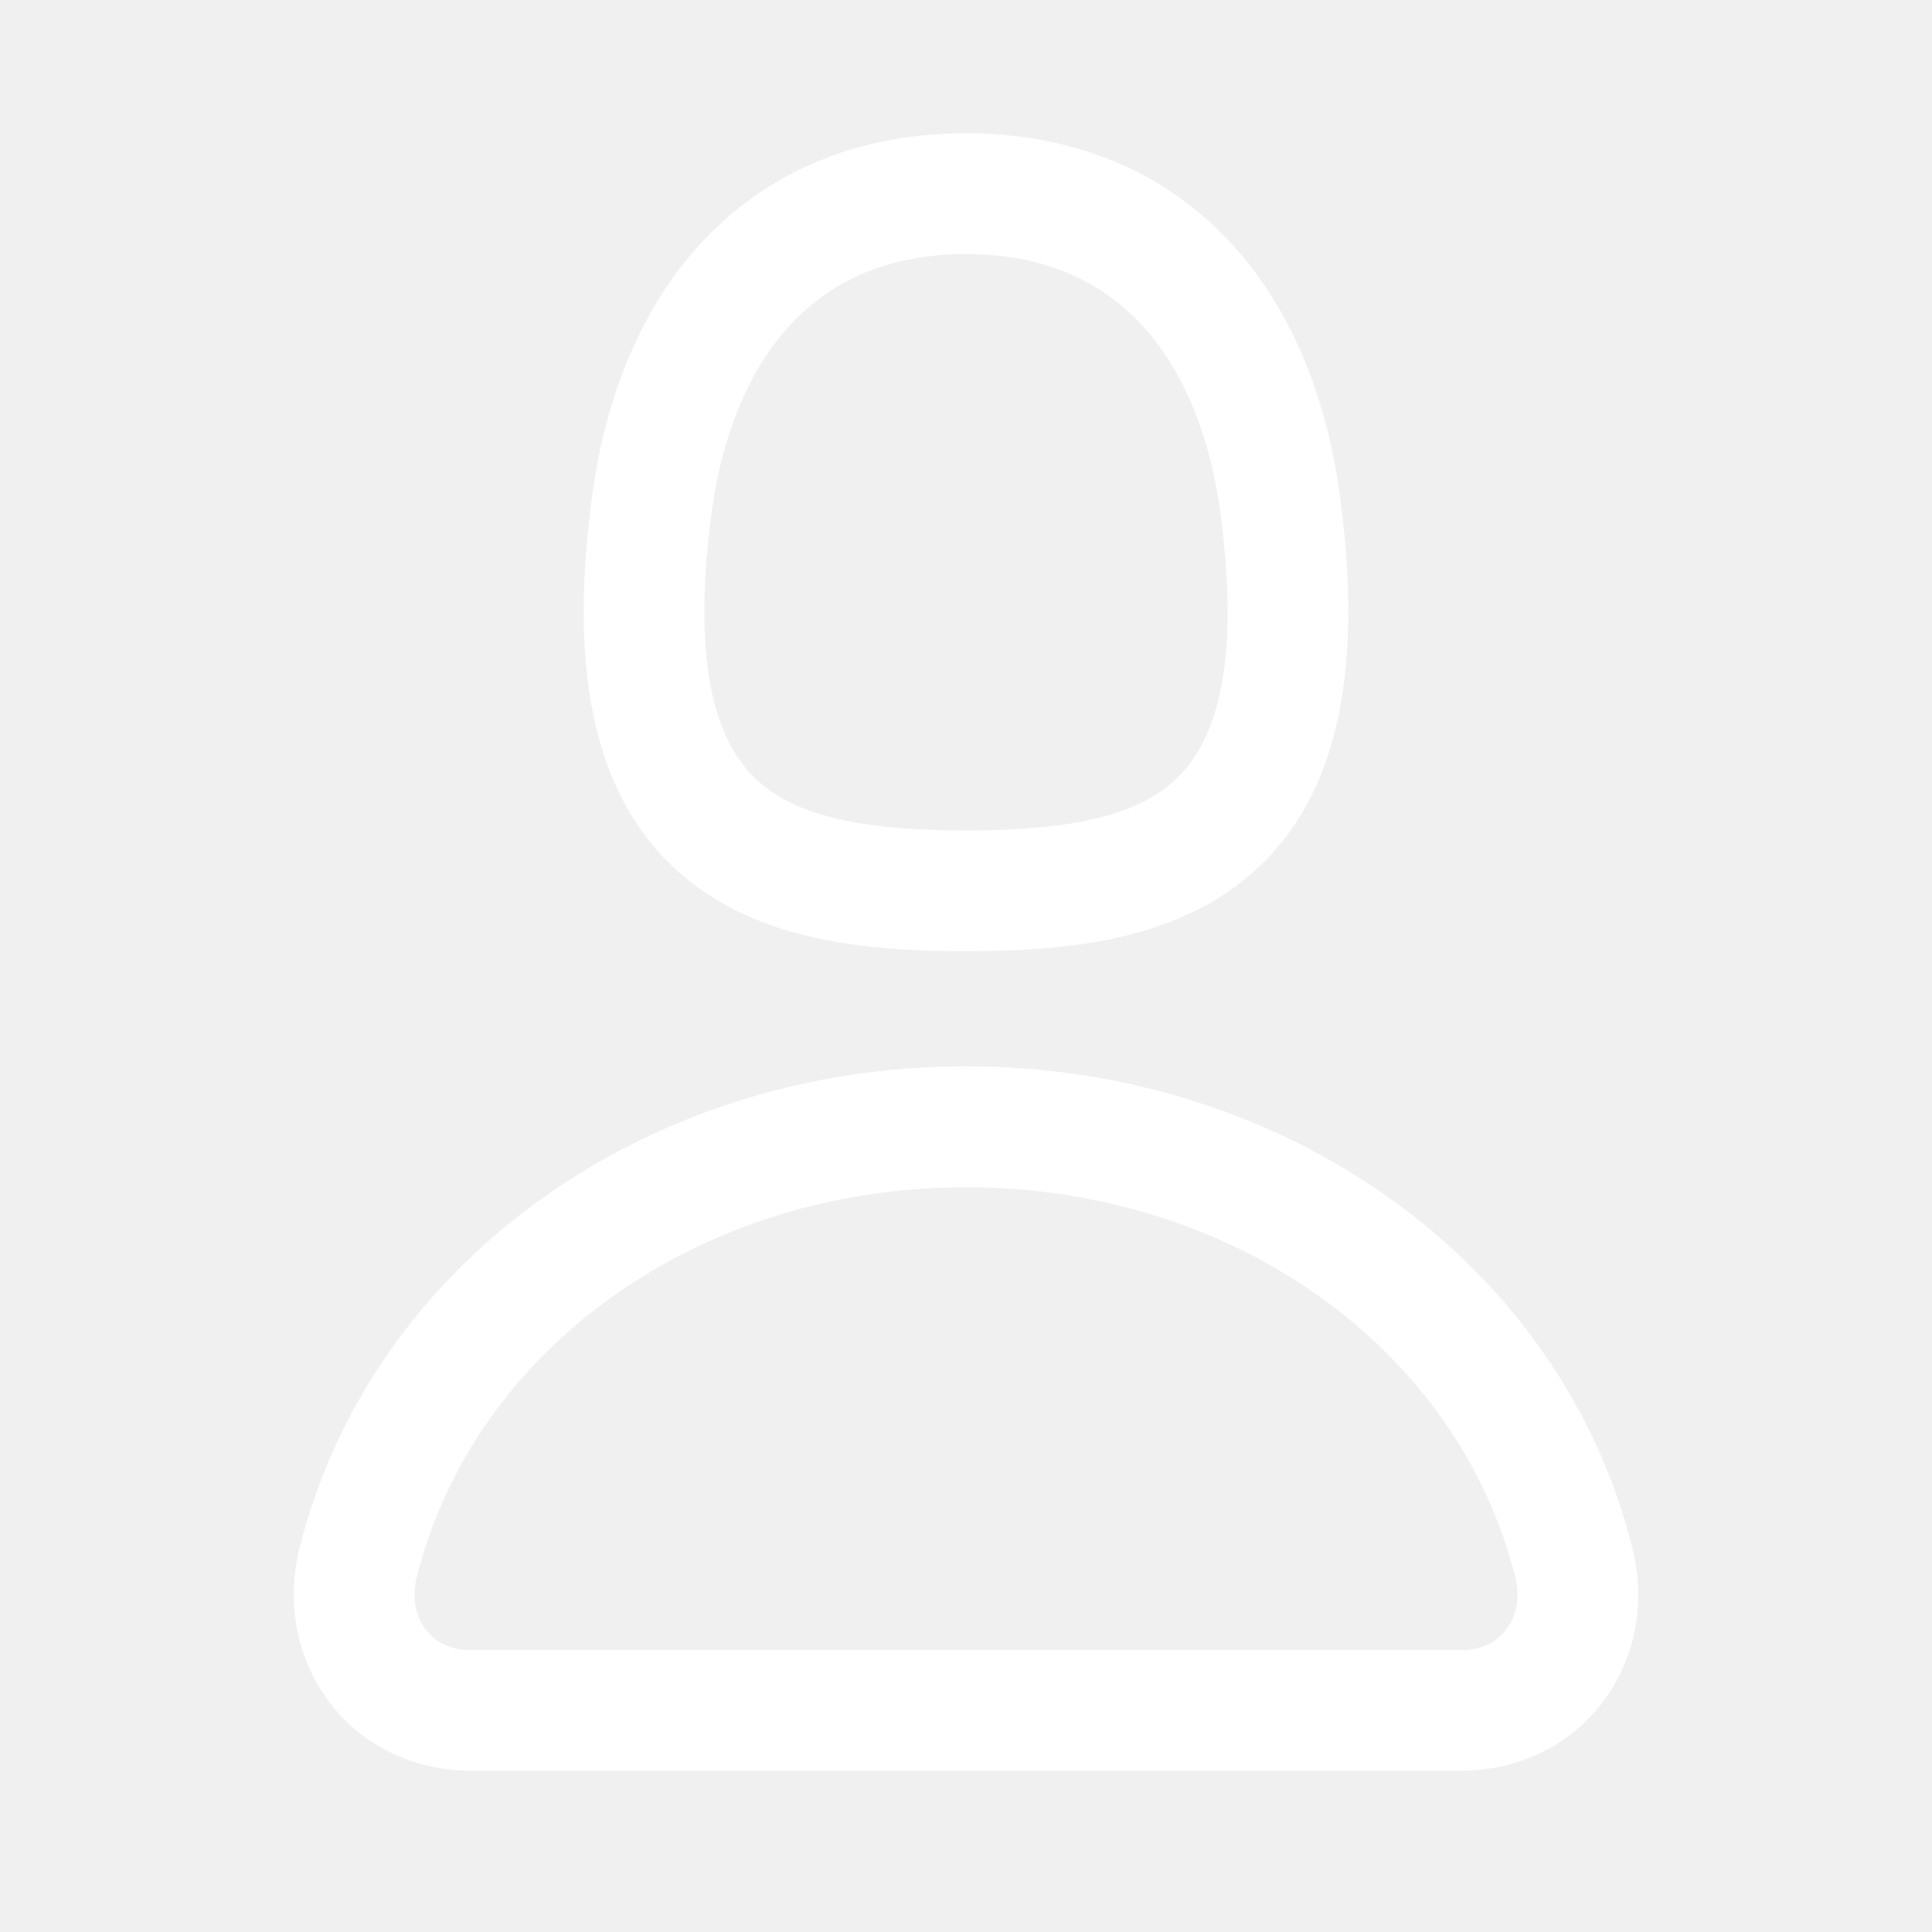
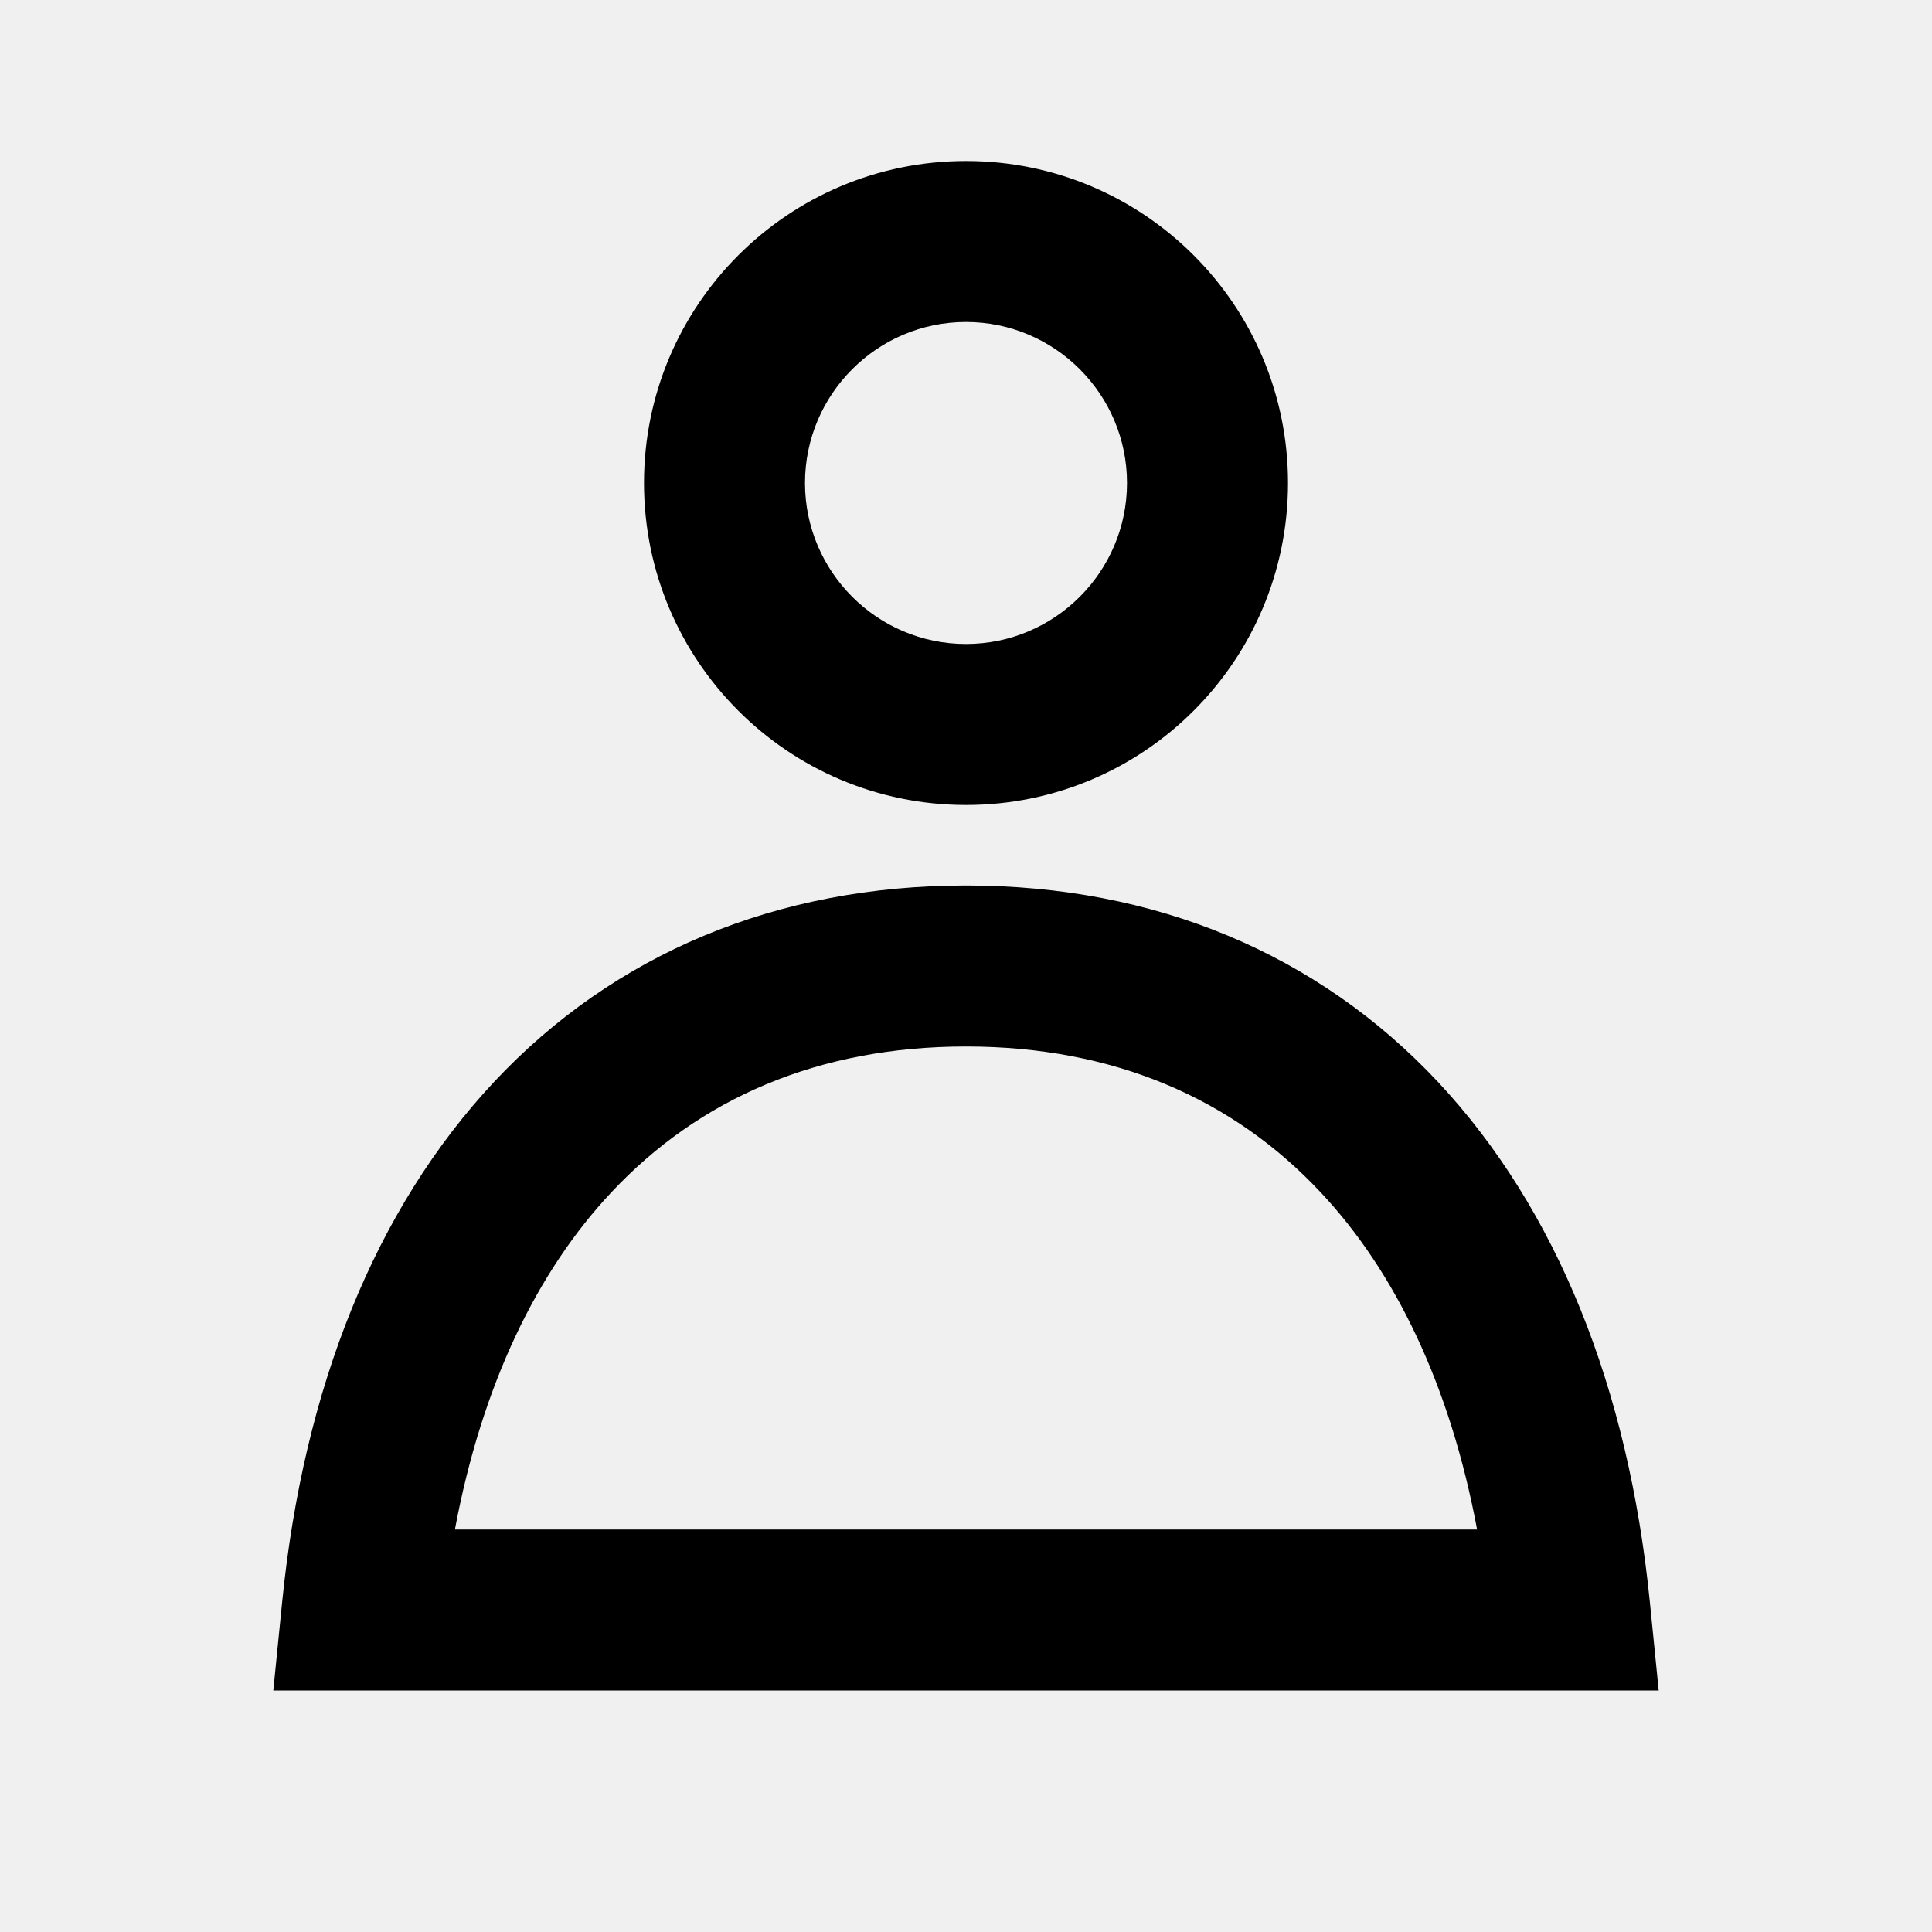
- <svg xmlns="http://www.w3.org/2000/svg" width="24" height="24" viewBox="0 0 24 24" fill="none">
-   <path d="M12 11.816C13.355 11.816 14.872 11.666 15.84 10.56C16.654 9.63 16.918 8.192 16.646 6.168C16.266 3.343 14.529 1.656 12 1.656C9.471 1.656 7.734 3.343 7.354 6.17C7.082 8.192 7.346 9.63 8.16 10.56C9.128 11.667 10.645 11.816 12 11.816ZM8.84 6.368C9.002 5.168 9.627 3.156 12 3.156C14.373 3.156 14.998 5.169 15.16 6.368C15.367 7.918 15.217 8.995 14.71 9.573C14.255 10.093 13.444 10.316 12 10.316C10.556 10.316 9.745 10.093 9.29 9.573C8.783 8.995 8.633 7.917 8.84 6.368ZM20.28 19.236C19.403 15.71 15.998 13.246 12 13.246C8.002 13.246 4.597 15.71 3.72 19.236C3.548 19.928 3.692 20.636 4.115 21.176C4.523 21.696 5.155 21.996 5.848 21.996H18.152C18.845 21.996 19.477 21.696 19.885 21.176C20.309 20.636 20.452 19.929 20.279 19.236H20.28ZM18.704 20.252C18.578 20.412 18.388 20.498 18.152 20.498H5.848C5.613 20.498 5.422 20.413 5.296 20.252C5.159 20.078 5.116 19.84 5.176 19.598C5.886 16.743 8.693 14.748 12 14.748C15.307 14.748 18.114 16.742 18.824 19.598C18.884 19.84 18.841 20.078 18.704 20.252Z" fill="white" />
+ <svg viewBox="0 0 24 24" aria-hidden="true">
+   <path d="M5.651 19h12.698c-.337-1.8-1.023-3.21-1.945-4.19C15.318 13.65 13.838 13 12 13s-3.317.65-4.404 1.81c-.922.98-1.608 2.39-1.945 4.19zm.486-5.56C7.627 11.85 9.648 11 12 11s4.373.85 5.863 2.44c1.477 1.58 2.366 3.8 2.632 6.46l.11 1.1H3.395l.11-1.1c.266-2.66 1.155-4.88 2.632-6.46zM12 4c-1.105 0-2 .9-2 2s.895 2 2 2 2-.9 2-2-.895-2-2-2zM8 6c0-2.21 1.791-4 4-4s4 1.79 4 4-1.791 4-4 4-4-1.79-4-4z" />
</svg>
